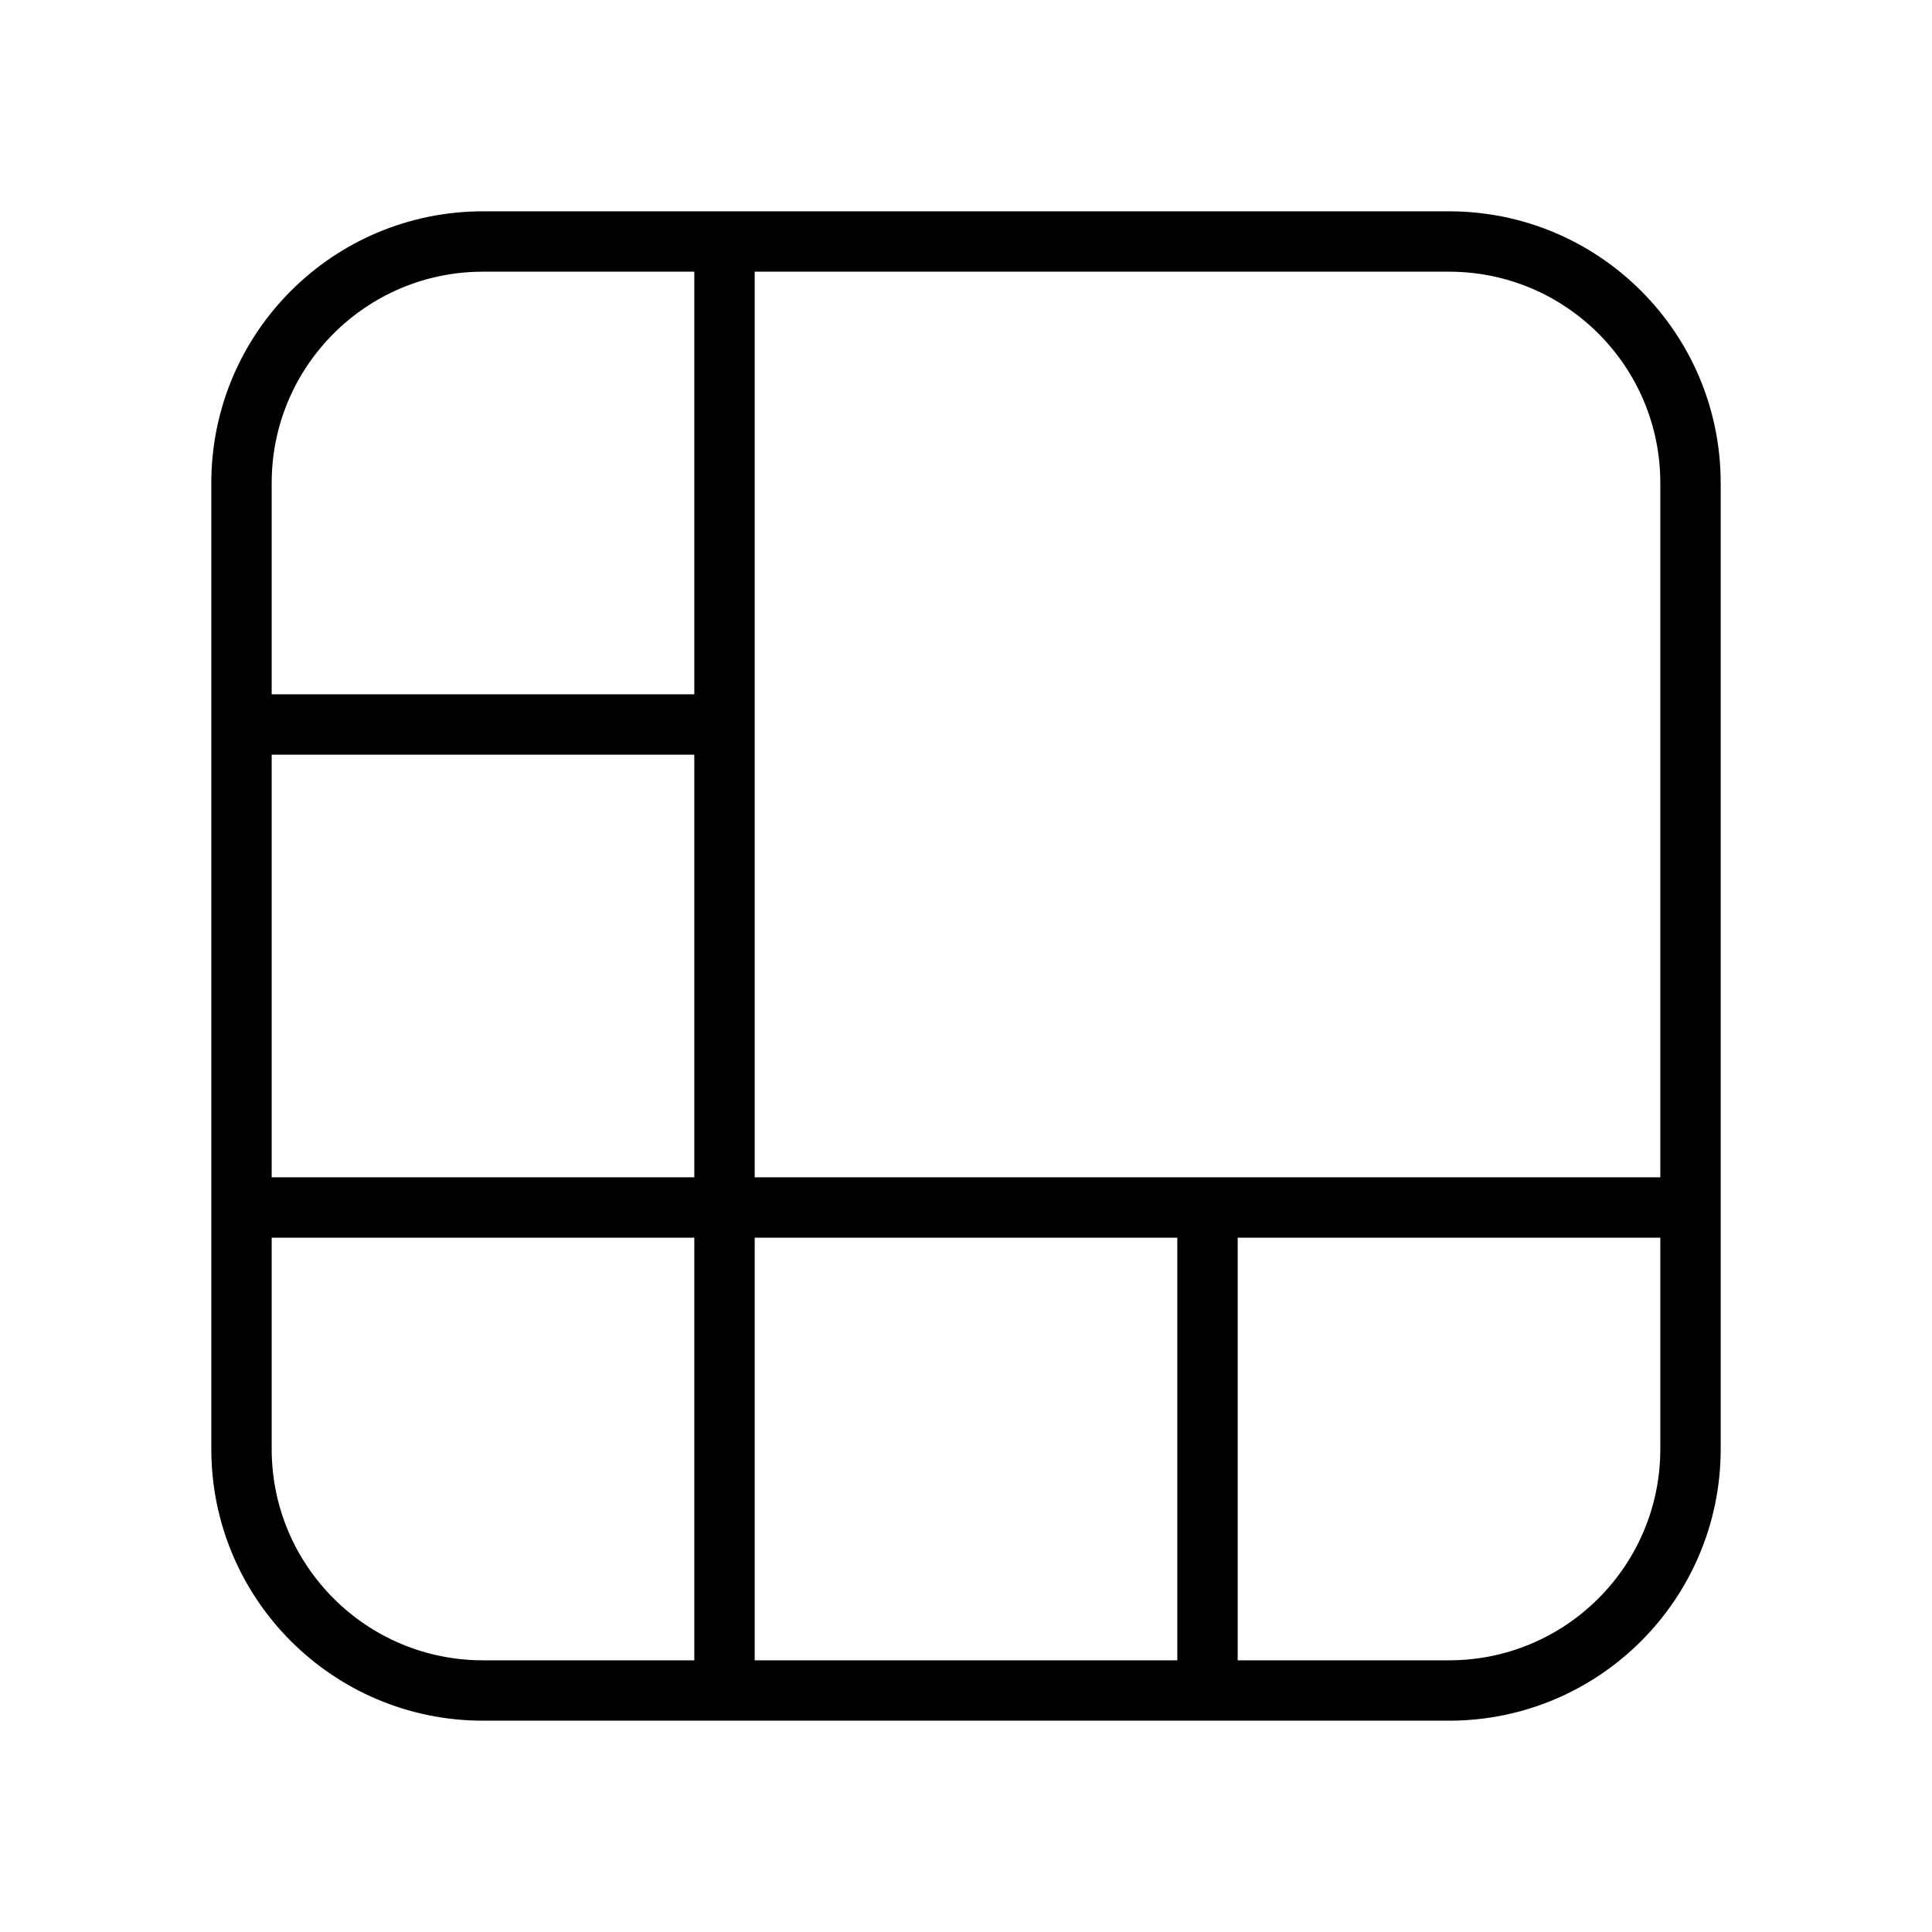
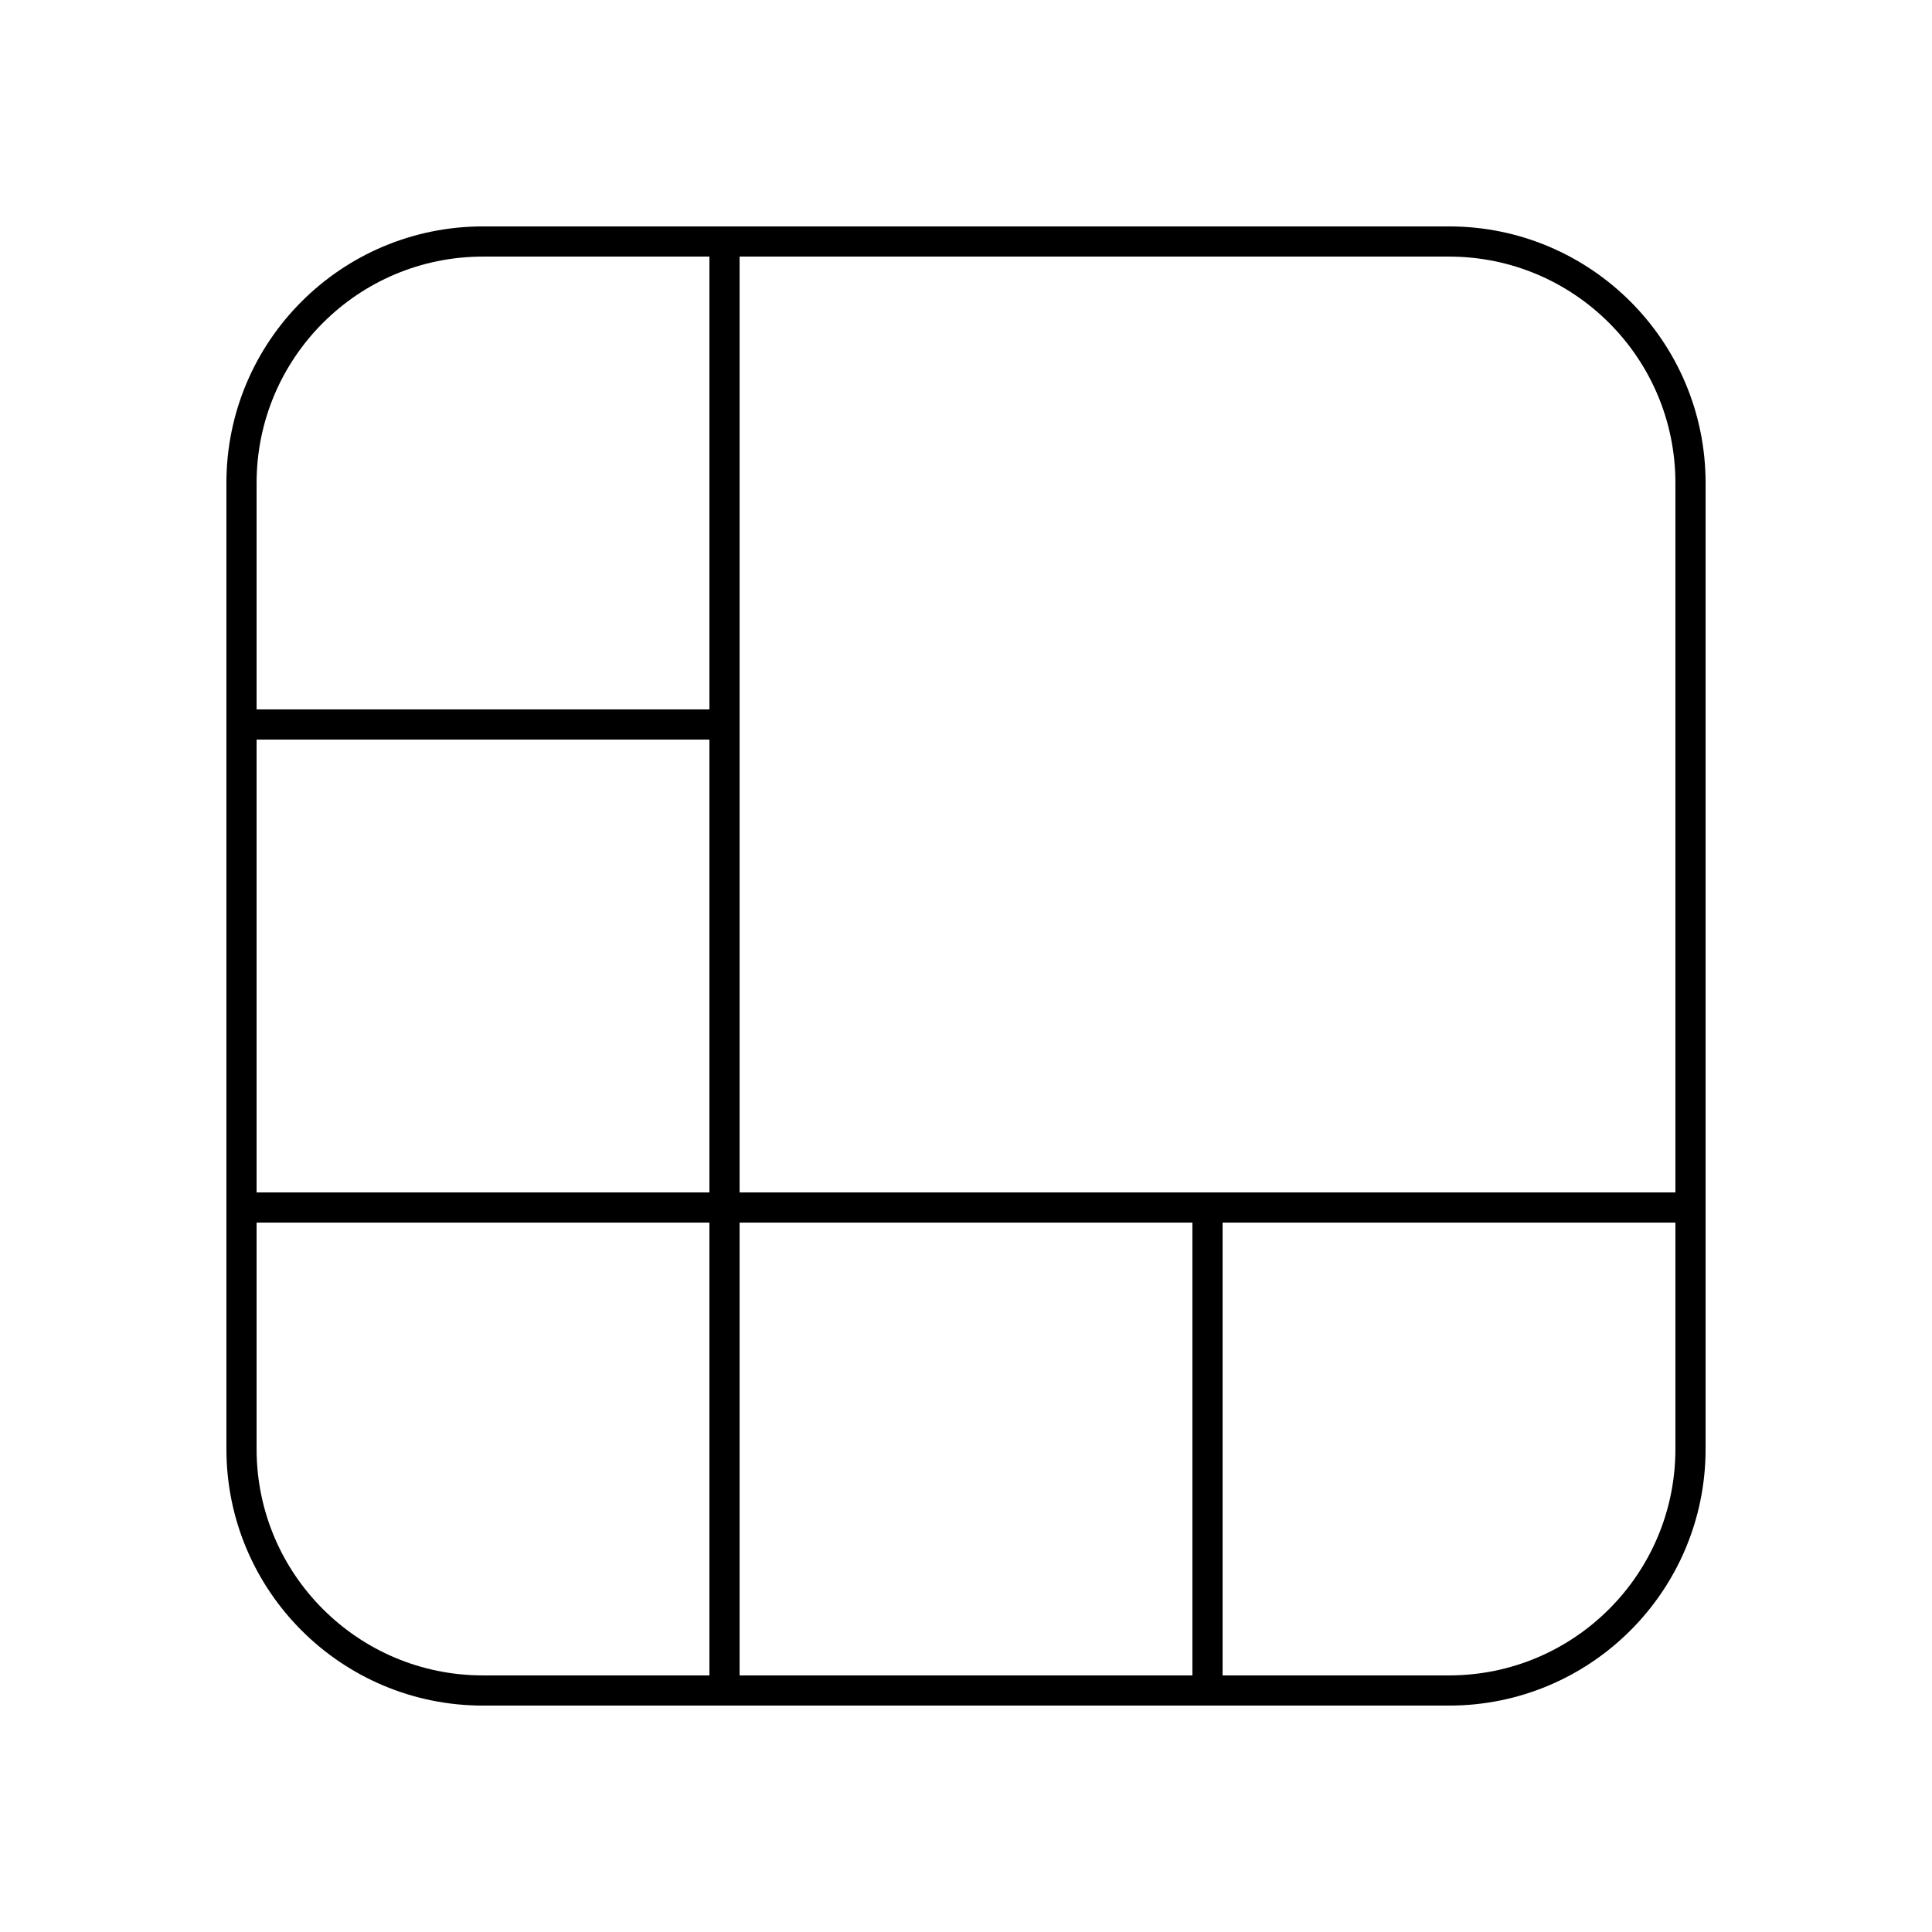
- <svg xmlns="http://www.w3.org/2000/svg" width="64" height="64" viewBox="0 0 64 64">
-   <line x1="8" y1="24" x2="24" y2="24" fill="none" stroke="#000" stroke-miterlimit="10" stroke-width="2" />
-   <line x1="8" y1="40" x2="56" y2="40" fill="none" stroke="#000" stroke-miterlimit="10" stroke-width="2" />
-   <line x1="40" y1="40" x2="40" y2="56" fill="none" stroke="#000" stroke-miterlimit="10" stroke-width="2" />
-   <line x1="24" y1="8" x2="24" y2="56" fill="none" stroke="#000" stroke-miterlimit="10" stroke-width="2" />
-   <rect x="8" y="8" width="48" height="48" rx="8" fill="none" stroke="#000" stroke-miterlimit="10" stroke-width="2" />
+ <svg xmlns="http://www.w3.org/2000/svg" width="64" height="64" viewBox="0 0 64 64" fill="none" stroke-width="1px" stroke="#000">
+   <path d="M8 24h16M8 40h48M40 40v16M24 8v48" />
+   <rect x="8" y="8" width="48" height="48" rx="8" />
</svg>
